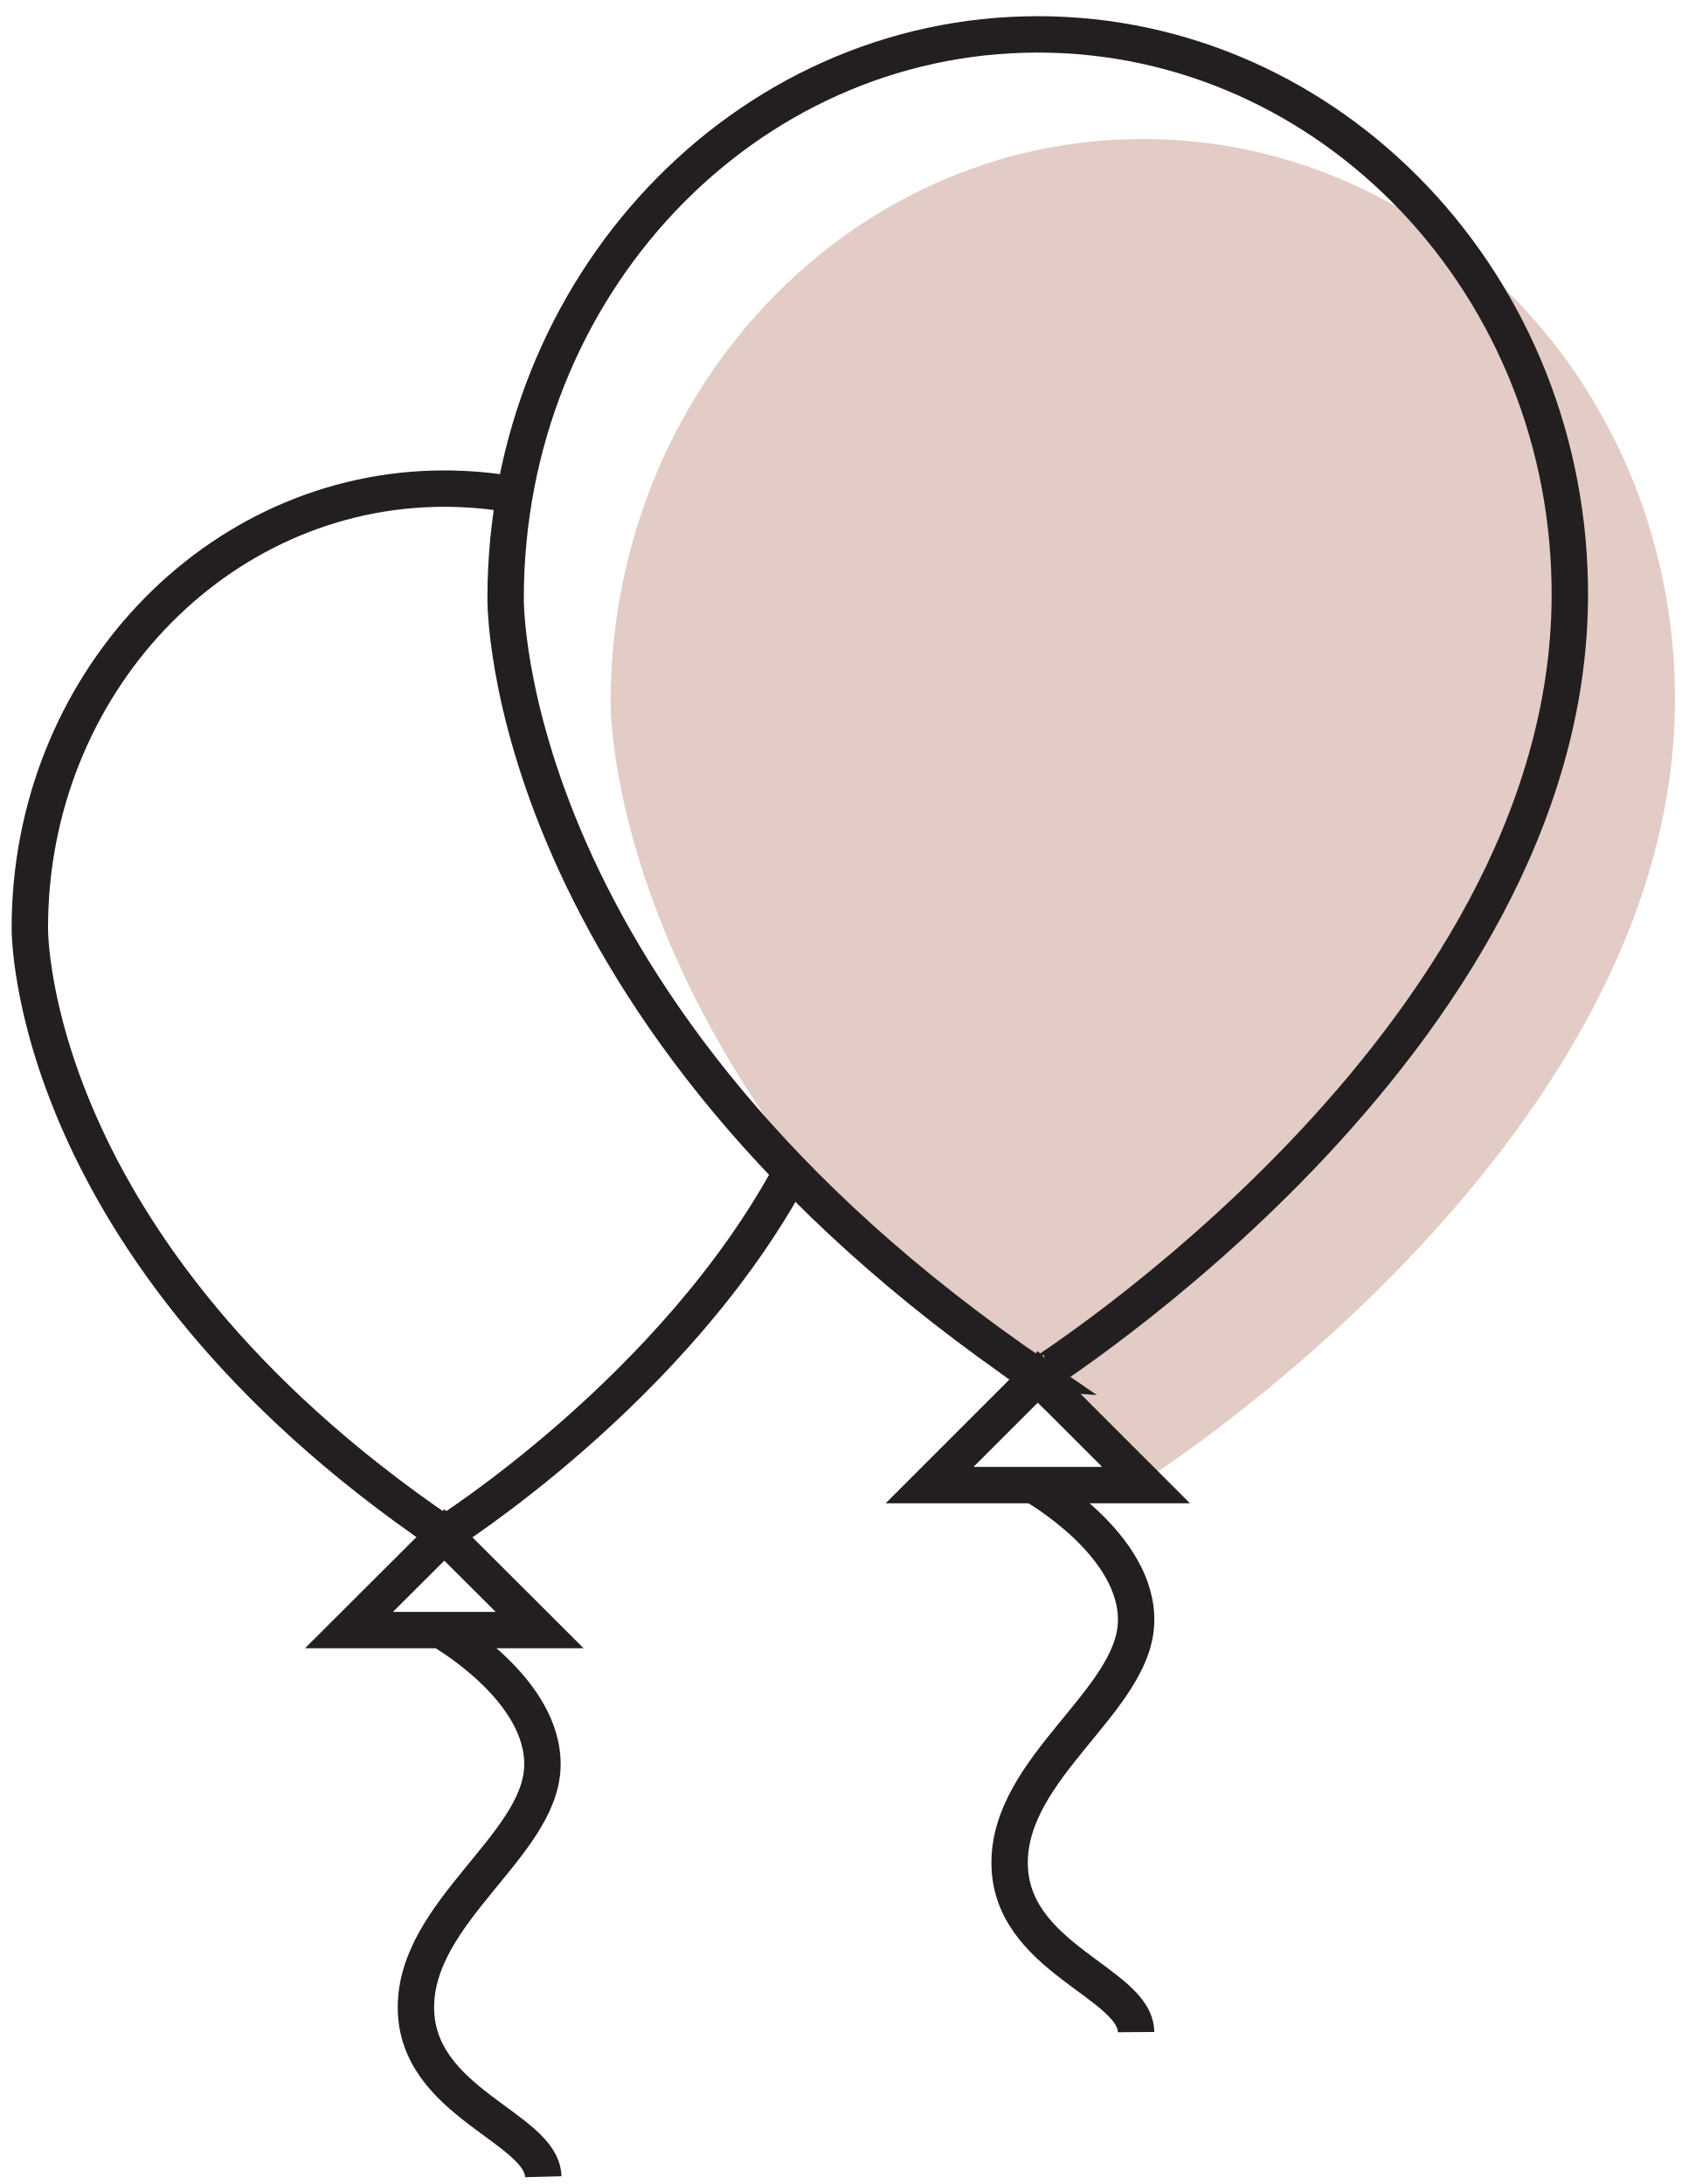
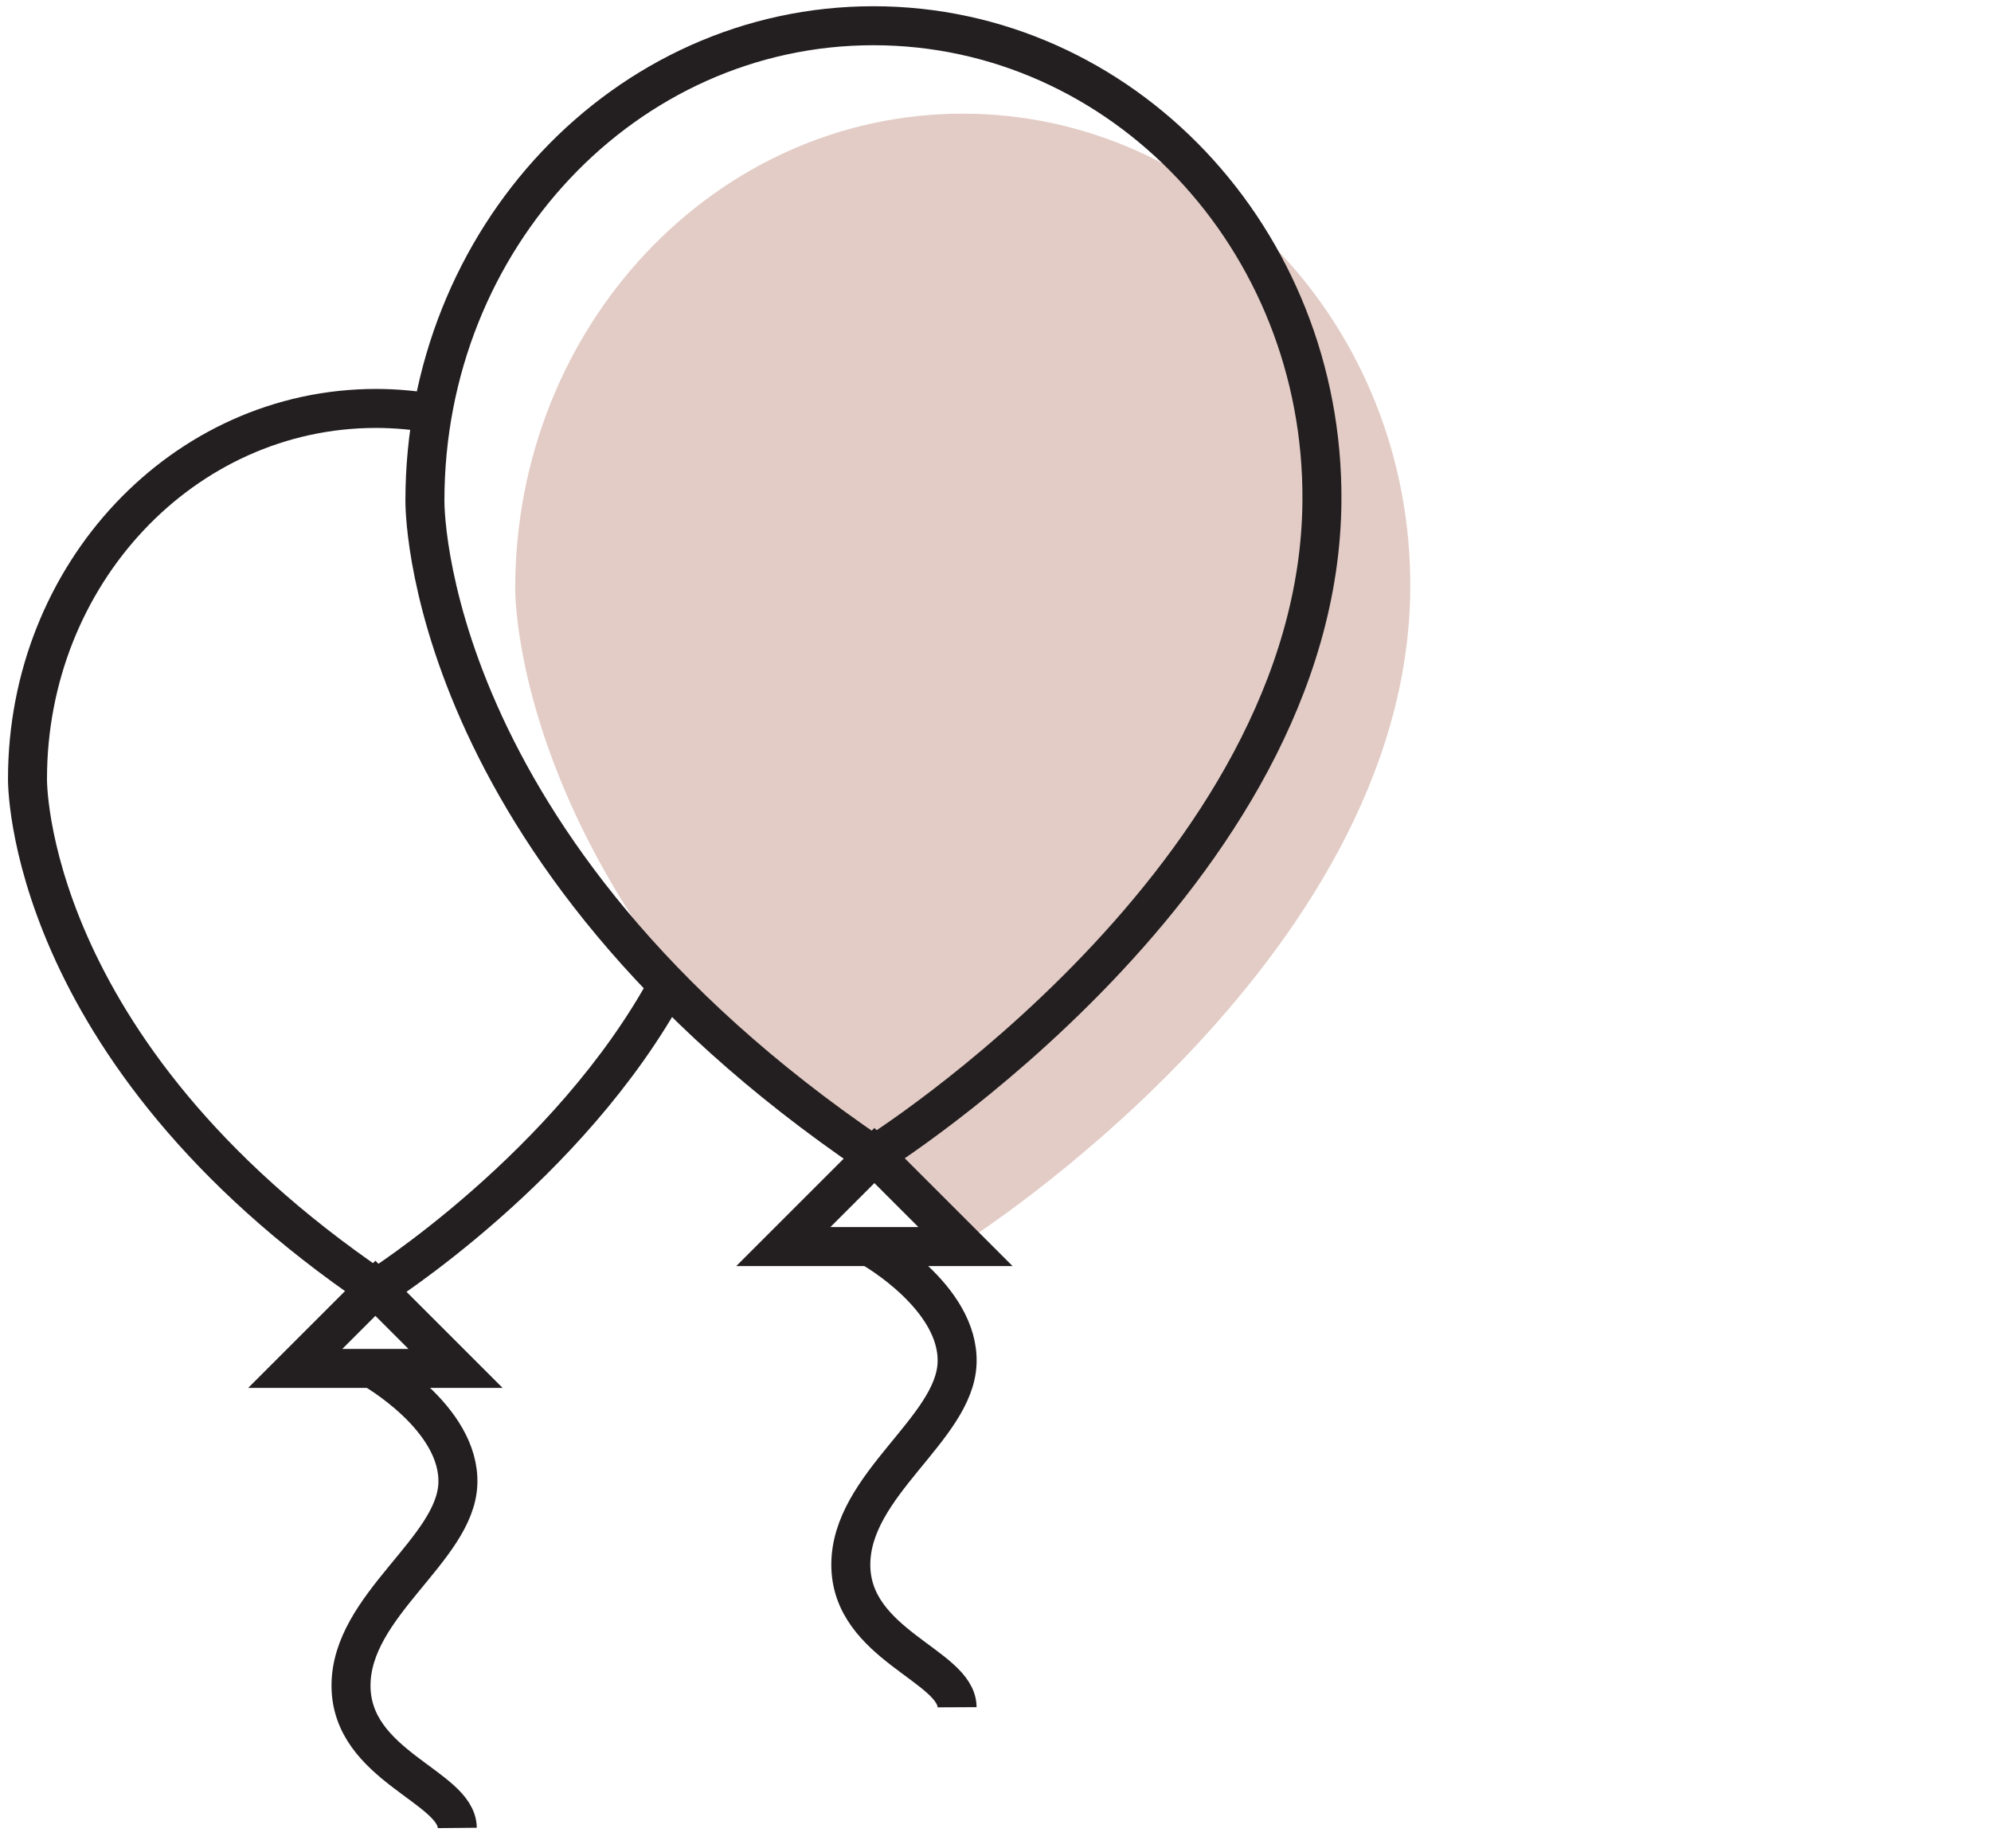
- <svg xmlns="http://www.w3.org/2000/svg" id="Layer_1" data-name="Layer 1" viewBox="0 0 92.79 120.06">
+ <svg xmlns="http://www.w3.org/2000/svg" id="Layer_1" data-name="Layer 1" viewBox="0 0 102.1 94.78">
  <defs>
    <style>.cls-1{fill:#e3ccc6;}.cls-2{fill:none;stroke:#231f20;stroke-miterlimit:10;stroke-width:2px;}</style>
  </defs>
-   <path class="cls-1" d="M92.06,38.64c.11-17.15-13.1-31-29.25-31S33.56,21.49,33.56,38.64c0,0-.35,22.68,29.25,42.8C62.81,81.44,91.9,63.16,92.06,38.64Z" />
-   <path class="cls-2" d="M28.28,27.2a22.34,22.34,0,0,0-3.86-.34C11.84,26.86,1.64,37.69,1.64,51c0,0-.27,17.67,22.78,33.34,0,0,12.65-7.95,19.09-19.94" />
-   <polygon class="cls-2" points="29.66 89.61 24.42 84.38 19.18 89.61 29.66 89.61" />
-   <path class="cls-2" d="M86.28,32.89c.12-17.15-13.09-31-29.24-31S27.79,15.74,27.79,32.89c0,0-.35,22.68,29.25,42.8C57,75.69,86.12,57.41,86.28,32.89Z" />
-   <polygon class="cls-2" points="62.99 81.64 57.04 75.69 51.09 81.64 62.99 81.64" />
-   <path class="cls-2" d="M56.85,81.67s5.75,3.24,5.59,7.54-6.95,7.94-6.95,13.19,6.93,6.6,6.95,9.31" />
-   <path class="cls-2" d="M24.22,89.61s5.76,3.24,5.59,7.55-6.95,7.94-6.95,13.19,6.93,6.6,7,9.31" />
+   <path class="cls-1" d="M72.32,30.19C72.41,16.73,62.05,5.83,49.37,5.83S26.42,16.73,26.42,30.19c0,0-.27,17.8,22.95,33.58C49.37,63.77,72.2,49.43,72.32,30.19Z" />
+   <path class="cls-2" d="M22.28,21.22a16.9,16.9,0,0,0-3-.27c-9.87,0-17.87,8.49-17.87,19,0,0-.22,13.87,17.87,26.16,0,0,9.92-6.24,15-15.64" />
+   <polygon class="cls-2" points="23.36 70.19 19.25 66.08 15.14 70.19 23.36 70.19" />
+   <path class="cls-2" d="M67.79,25.68c.09-13.45-10.27-24.36-23-24.36s-23,10.91-23,24.36c0,0-.27,17.8,23,33.59C44.84,59.27,67.67,44.92,67.79,25.68Z" />
+   <polygon class="cls-2" points="49.51 63.94 44.84 59.27 40.17 63.94 49.51 63.94" />
+   <path class="cls-2" d="M44.7,64s4.51,2.54,4.38,5.92-5.45,6.23-5.45,10.34,5.44,5.18,5.45,7.31" />
+   <path class="cls-2" d="M19.09,70.19s4.52,2.54,4.39,5.92S18,82.34,18,86.46s5.43,5.18,5.45,7.3" />
</svg>
